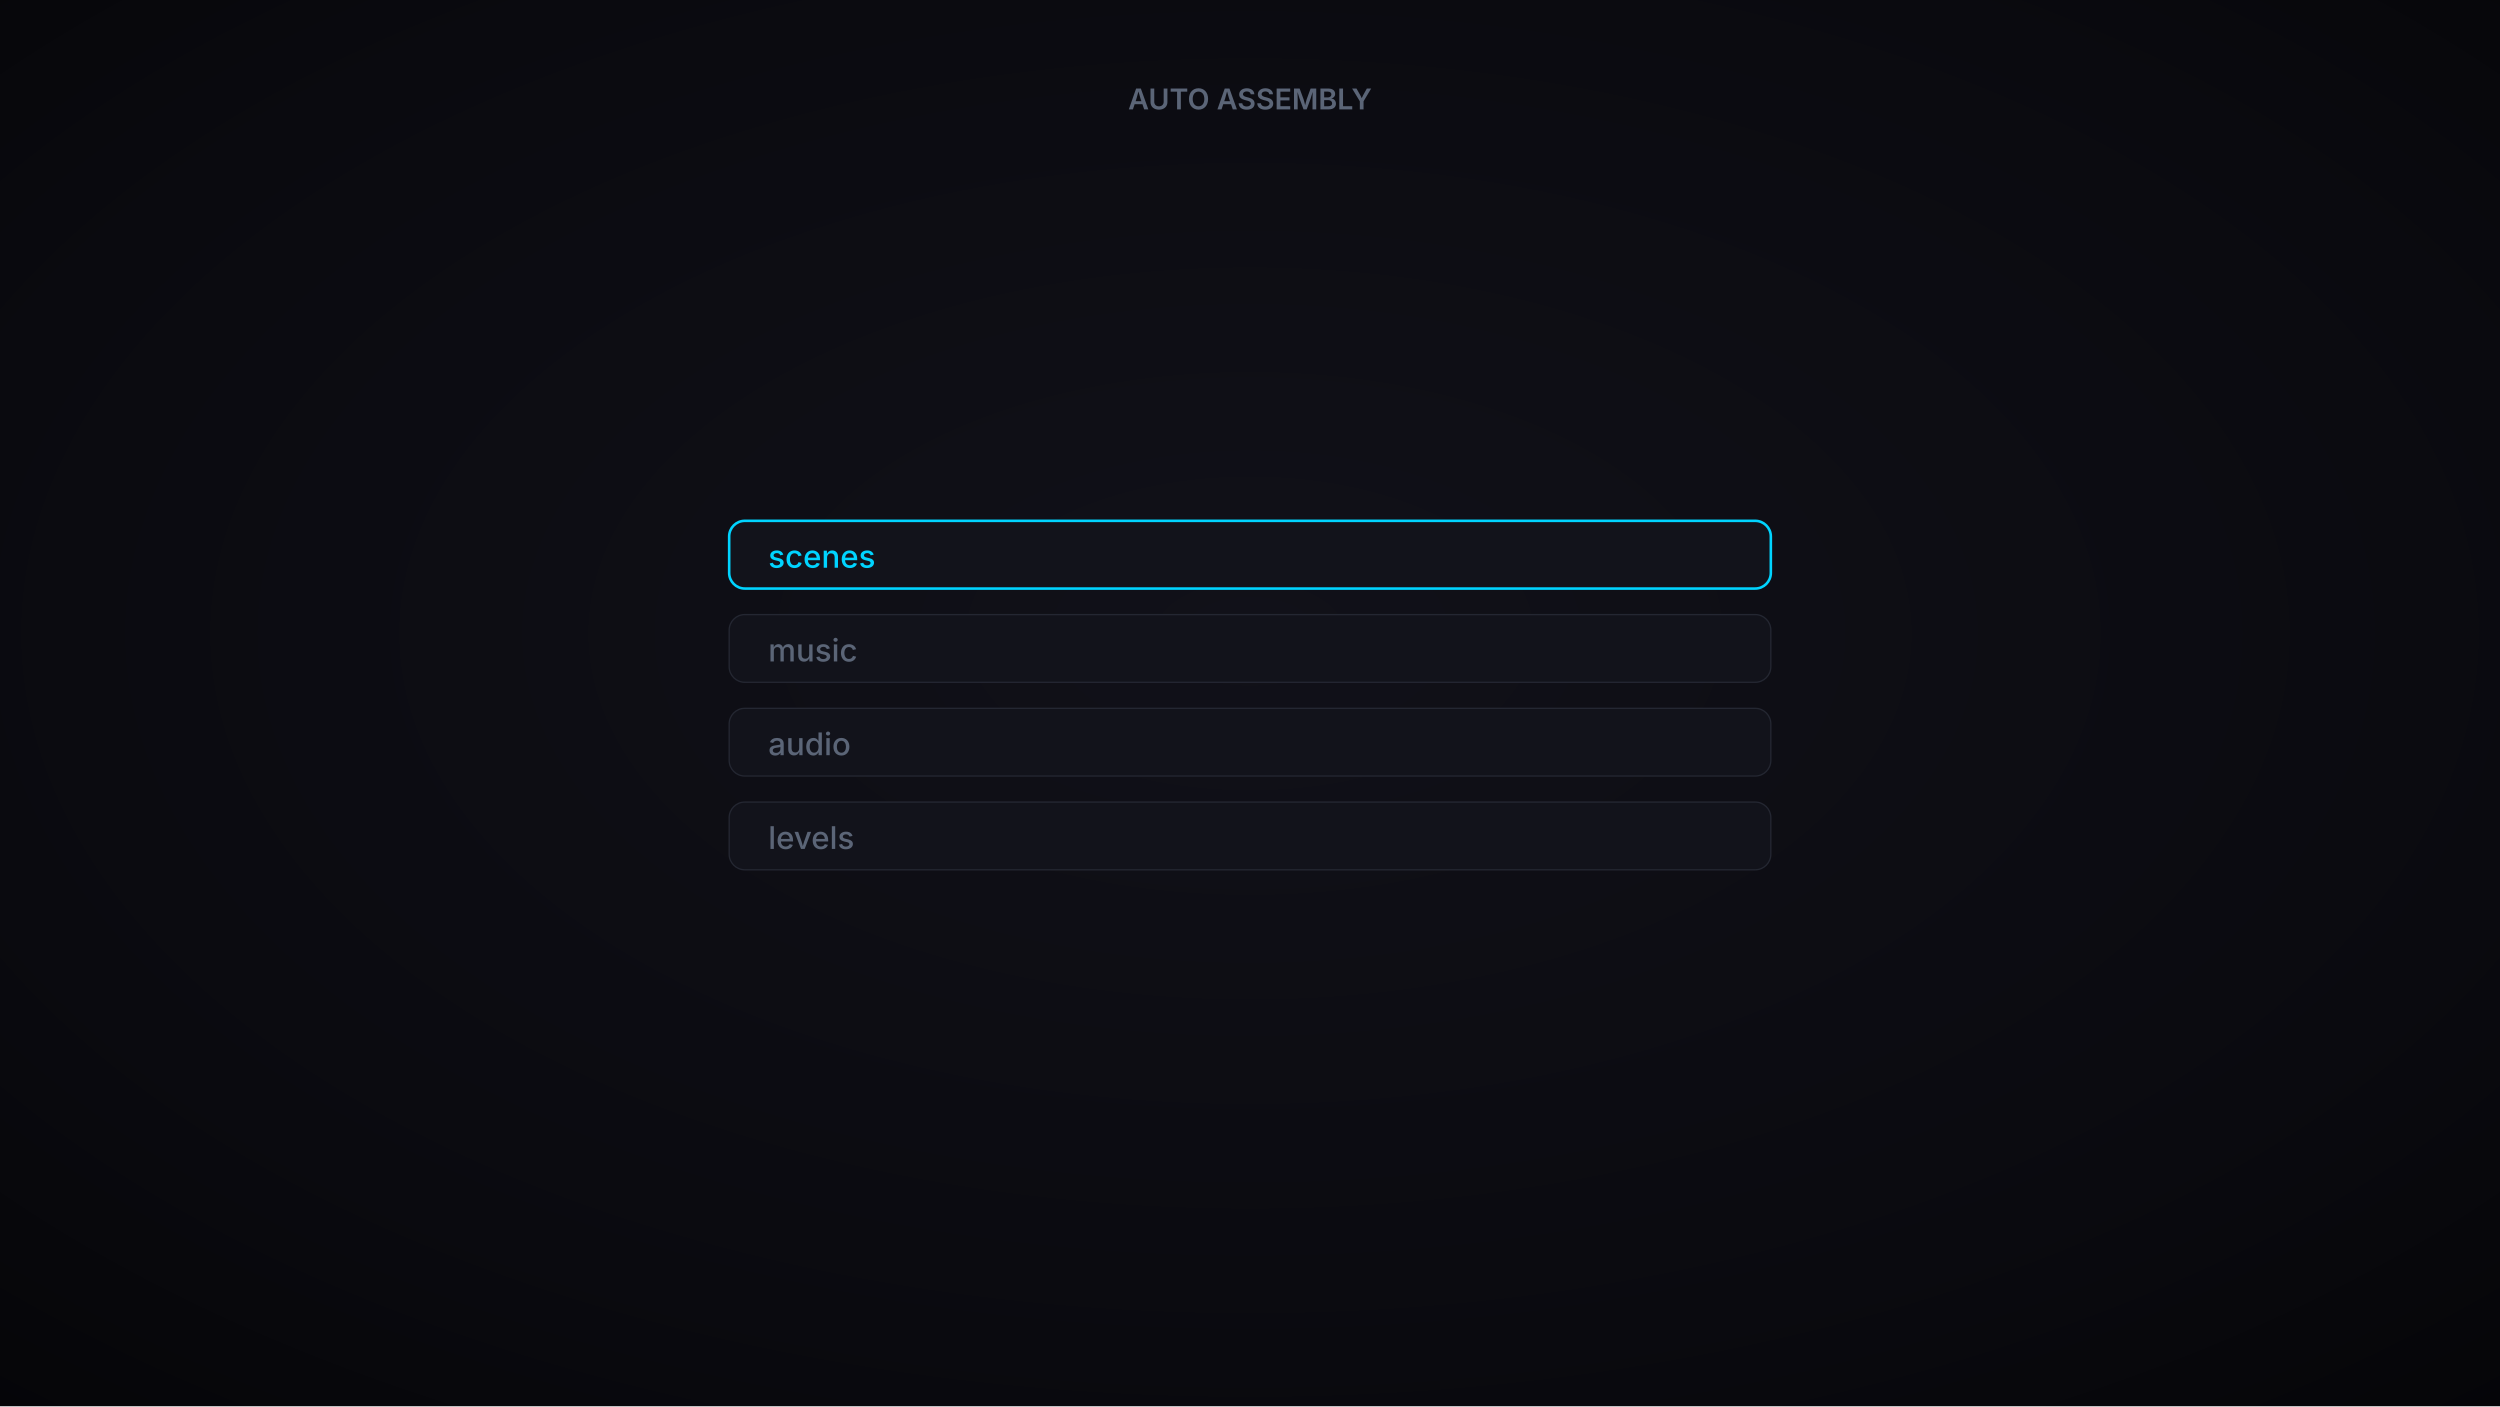
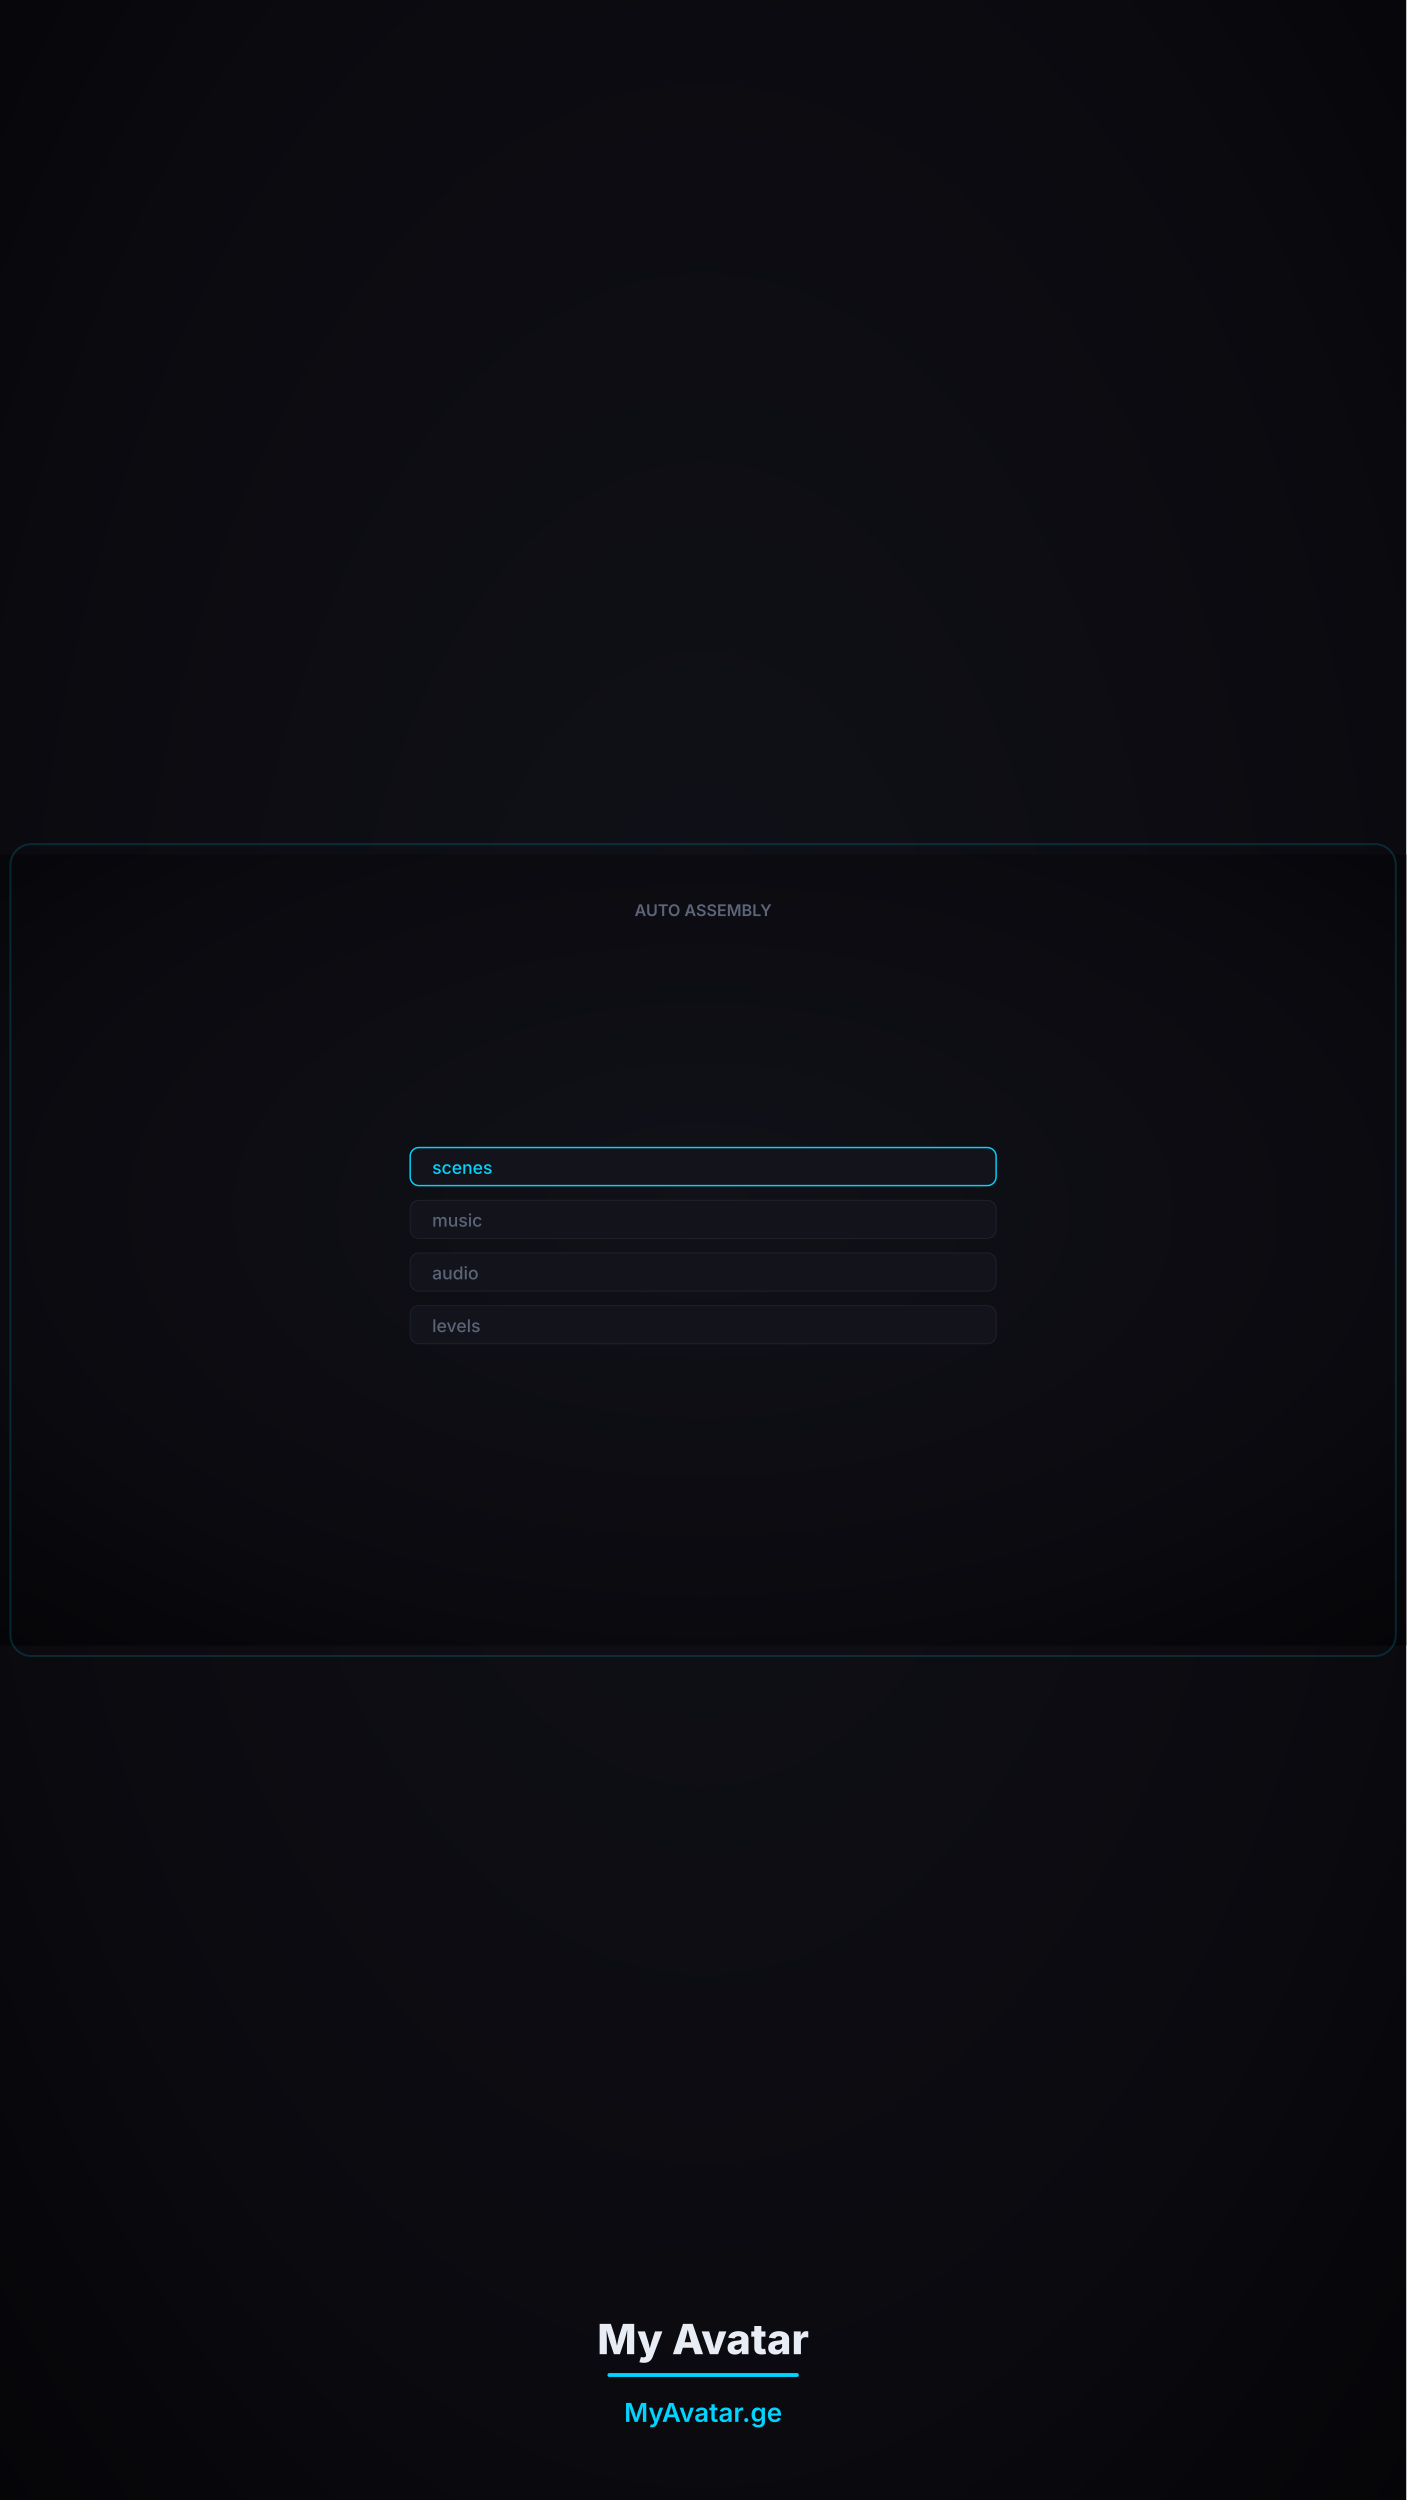
- <svg xmlns="http://www.w3.org/2000/svg" width="1920" height="1080" viewBox="0 0 1920 1080">
+ <svg xmlns="http://www.w3.org/2000/svg" width="1080" height="1920" viewBox="0 0 1080 1920">
  <defs>
    <radialGradient id="void" cx="50%" cy="45%" r="75%">
      <stop offset="0%" stop-color="#111119" />
      <stop offset="70%" stop-color="#0A0A0F" />
      <stop offset="100%" stop-color="#050508" />
    </radialGradient>
    <linearGradient id="cyan" x1="0" y1="0" x2="1" y2="0">
      <stop offset="0%" stop-color="#00D4FF" />
      <stop offset="100%" stop-color="#7A5CFF" />
    </linearGradient>
    <filter id="glow">
      <feGaussianBlur stdDeviation="6" result="b" />
      <feMerge>
        <feMergeNode in="b" />
        <feMergeNode in="SourceGraphic" />
      </feMerge>
    </filter>
  </defs>
-   <rect width="1920" height="1080" fill="url(#void)" />
-   <text x="960" y="84" font-family="Inter,Segoe UI,Helvetica,Arial,sans-serif" font-size="22" fill="#5b6577" text-anchor="middle" font-weight="600">AUTO ASSEMBLY</text>
-   <rect x="560" y="400" width="800" height="52" rx="12" fill="#12131b" stroke="#00D4FF" stroke-width="2" />
-   <text x="590" y="436" font-family="Inter,Segoe UI,Helvetica,Arial,sans-serif" font-size="24" fill="#00D4FF" text-anchor="start" font-weight="500">scenes</text>
-   <rect x="560" y="472" width="800" height="52" rx="12" fill="#12131b" stroke="#242732" stroke-width="1" />
-   <text x="590" y="508" font-family="Inter,Segoe UI,Helvetica,Arial,sans-serif" font-size="24" fill="#5b6577" text-anchor="start" font-weight="500">music</text>
-   <rect x="560" y="544" width="800" height="52" rx="12" fill="#12131b" stroke="#242732" stroke-width="1" />
-   <text x="590" y="580" font-family="Inter,Segoe UI,Helvetica,Arial,sans-serif" font-size="24" fill="#5b6577" text-anchor="start" font-weight="500">audio</text>
-   <rect x="560" y="616" width="800" height="52" rx="12" fill="#12131b" stroke="#242732" stroke-width="1" />
-   <text x="590" y="652" font-family="Inter,Segoe UI,Helvetica,Arial,sans-serif" font-size="24" fill="#5b6577" text-anchor="start" font-weight="500">levels</text>
+   <rect width="1080" height="1920" fill="url(#void)" />
+   <g transform="translate(0 656.3) scale(0.5625)">
+     <rect width="1920" height="1080" fill="url(#void)" />
+     <text x="960" y="84" font-family="Inter,Segoe UI,Helvetica,Arial,sans-serif" font-size="22" fill="#5b6577" text-anchor="middle" font-weight="600">AUTO ASSEMBLY</text>
+     <rect x="560" y="400" width="800" height="52" rx="12" fill="#12131b" stroke="#00D4FF" stroke-width="2" />
+     <text x="590" y="436" font-family="Inter,Segoe UI,Helvetica,Arial,sans-serif" font-size="24" fill="#00D4FF" text-anchor="start" font-weight="500">scenes</text>
+     <rect x="560" y="472" width="800" height="52" rx="12" fill="#12131b" stroke="#242732" stroke-width="1" />
+     <text x="590" y="508" font-family="Inter,Segoe UI,Helvetica,Arial,sans-serif" font-size="24" fill="#5b6577" text-anchor="start" font-weight="500">music</text>
+     <rect x="560" y="544" width="800" height="52" rx="12" fill="#12131b" stroke="#242732" stroke-width="1" />
+     <text x="590" y="580" font-family="Inter,Segoe UI,Helvetica,Arial,sans-serif" font-size="24" fill="#5b6577" text-anchor="start" font-weight="500">audio</text>
+     <rect x="560" y="616" width="800" height="52" rx="12" fill="#12131b" stroke="#242732" stroke-width="1" />
+     <text x="590" y="652" font-family="Inter,Segoe UI,Helvetica,Arial,sans-serif" font-size="24" fill="#5b6577" text-anchor="start" font-weight="500">levels</text>
+   </g>
+   <rect x="8" y="648.3" width="1064" height="623.5" rx="16" fill="none" stroke="#00D4FF" stroke-opacity="0.16" stroke-width="1.5" />
+   <text x="540" y="1808" font-family="Inter,Segoe UI,Helvetica,Arial,sans-serif" font-size="32" fill="#E8ECF4" text-anchor="middle" font-weight="800">My Avatar</text>
+   <line x1="468" y1="1824" x2="612" y2="1824" stroke="#00D4FF" stroke-width="3" stroke-linecap="round" />
+   <text x="540" y="1860" font-family="Inter,Segoe UI,Helvetica,Arial,sans-serif" font-size="20" fill="#00D4FF" text-anchor="middle" font-weight="600">MyAvatar.ge</text>
</svg>
